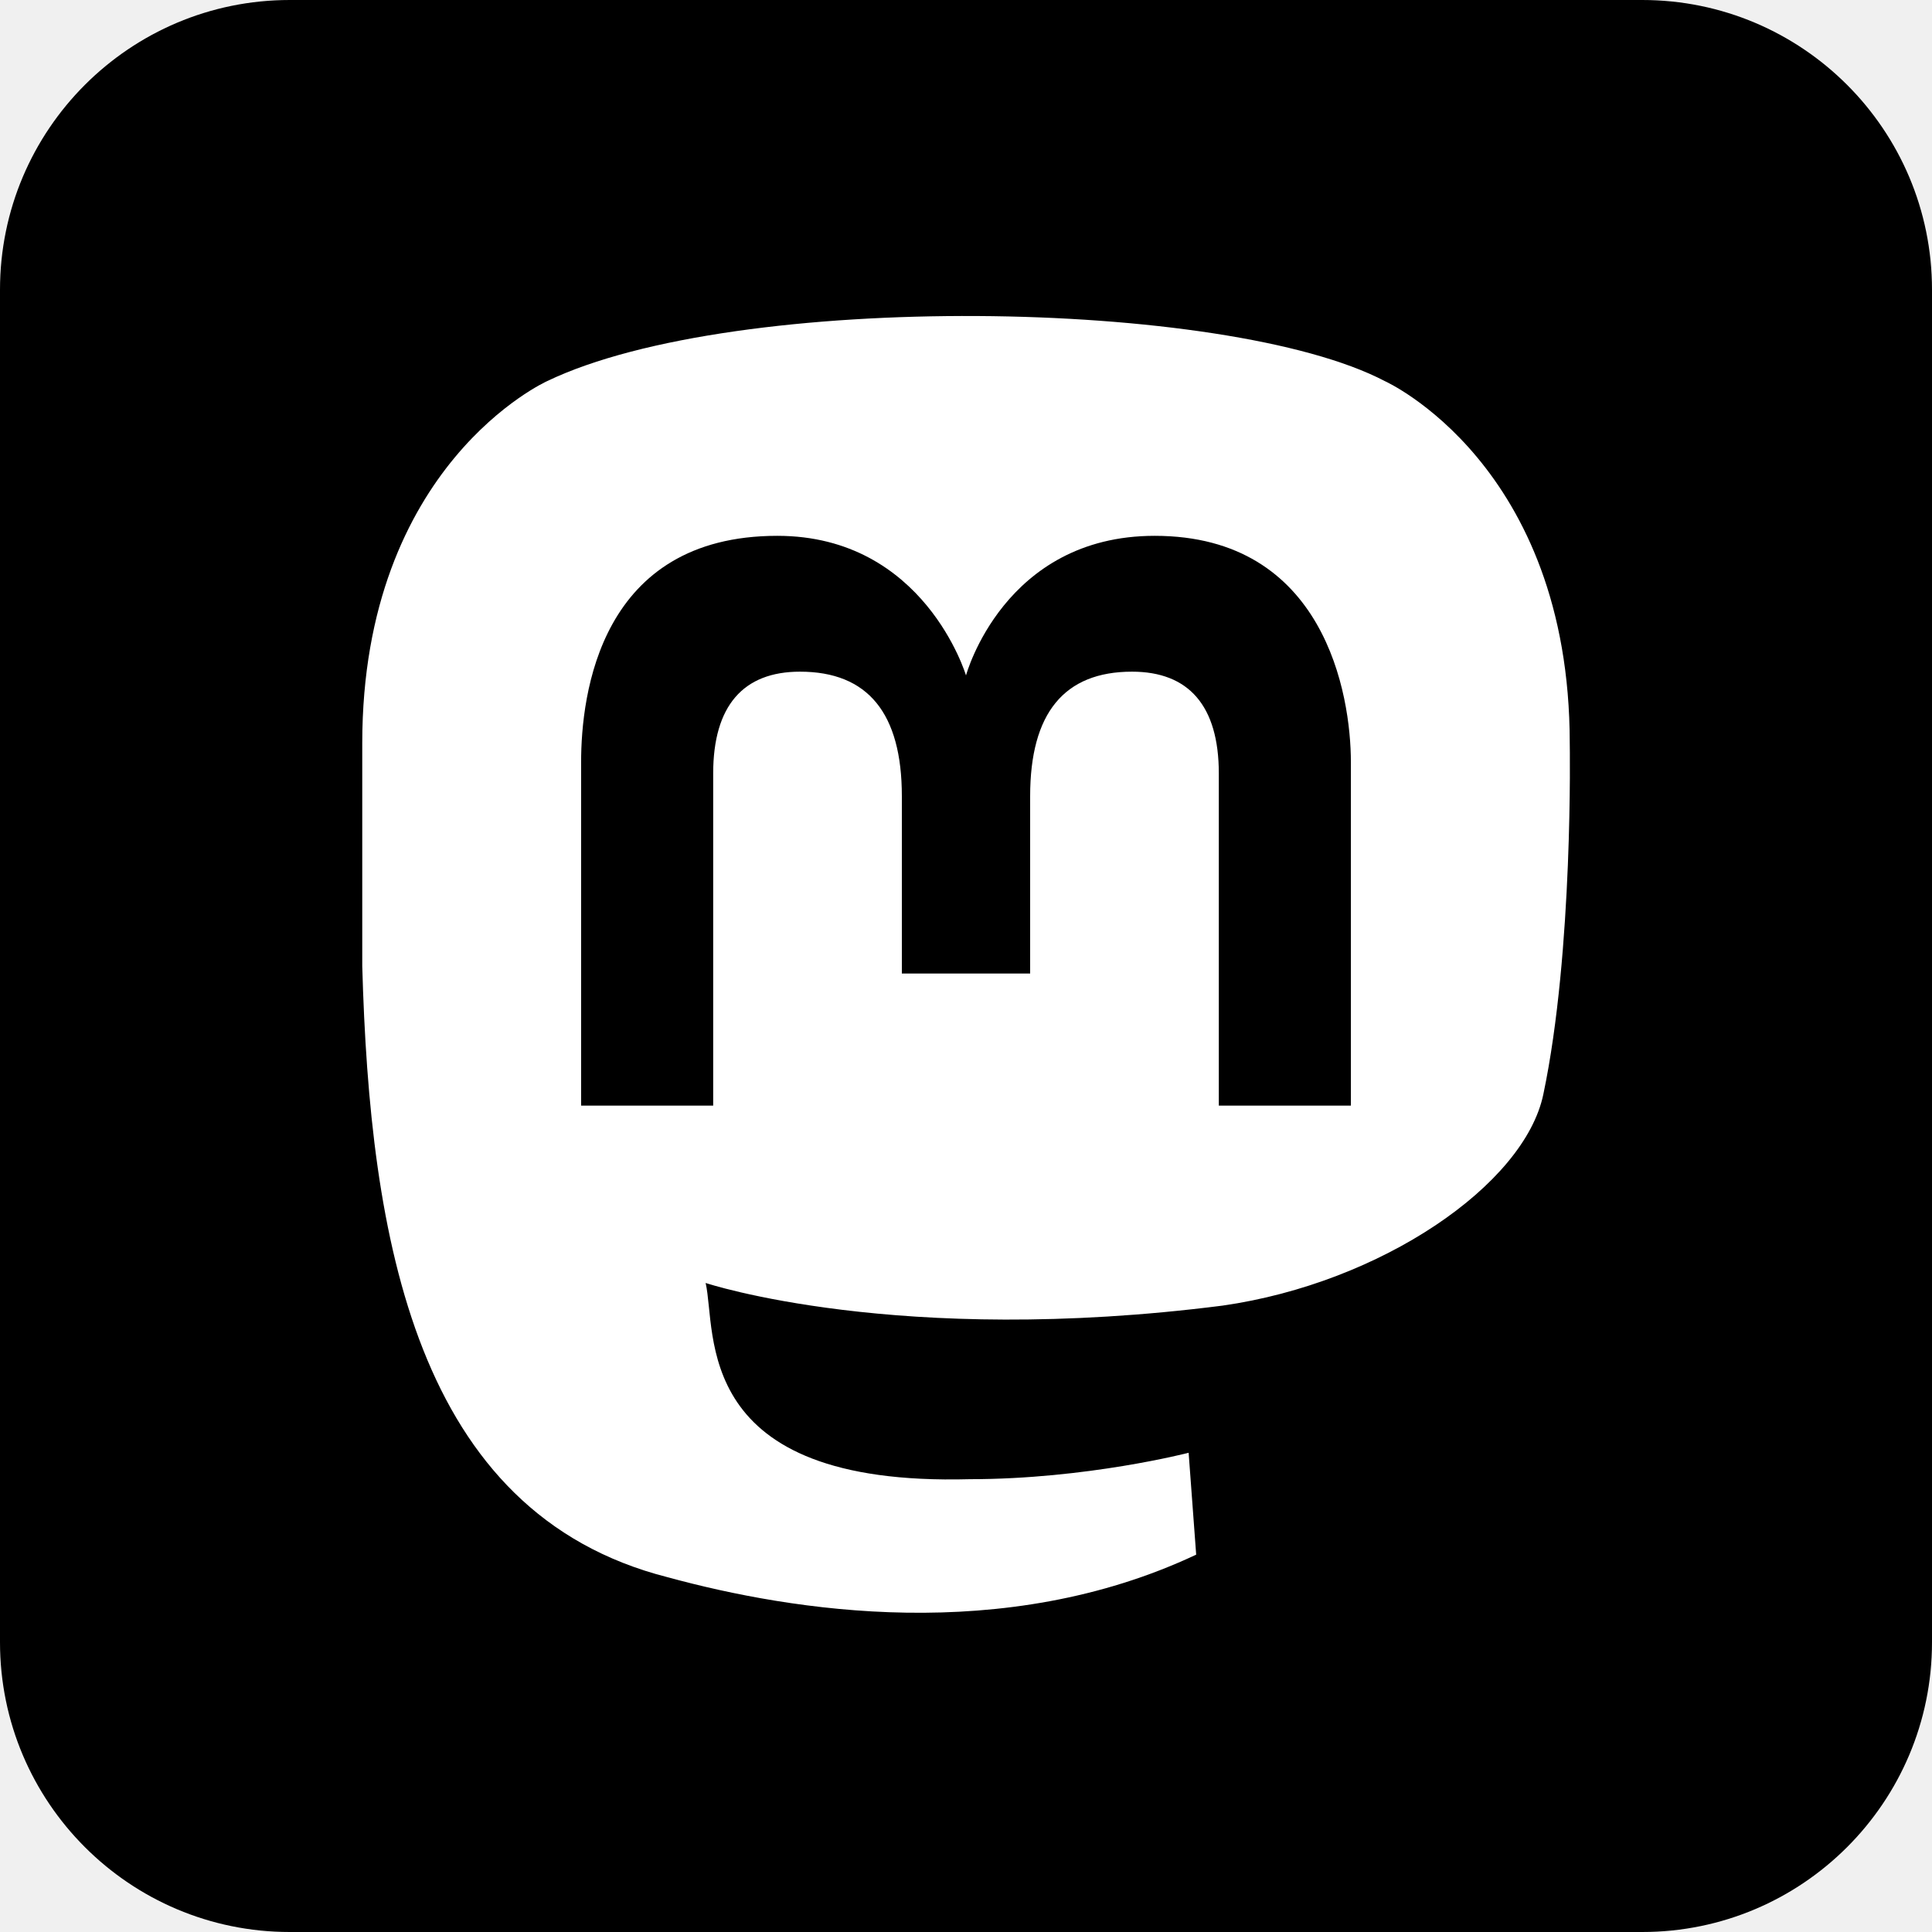
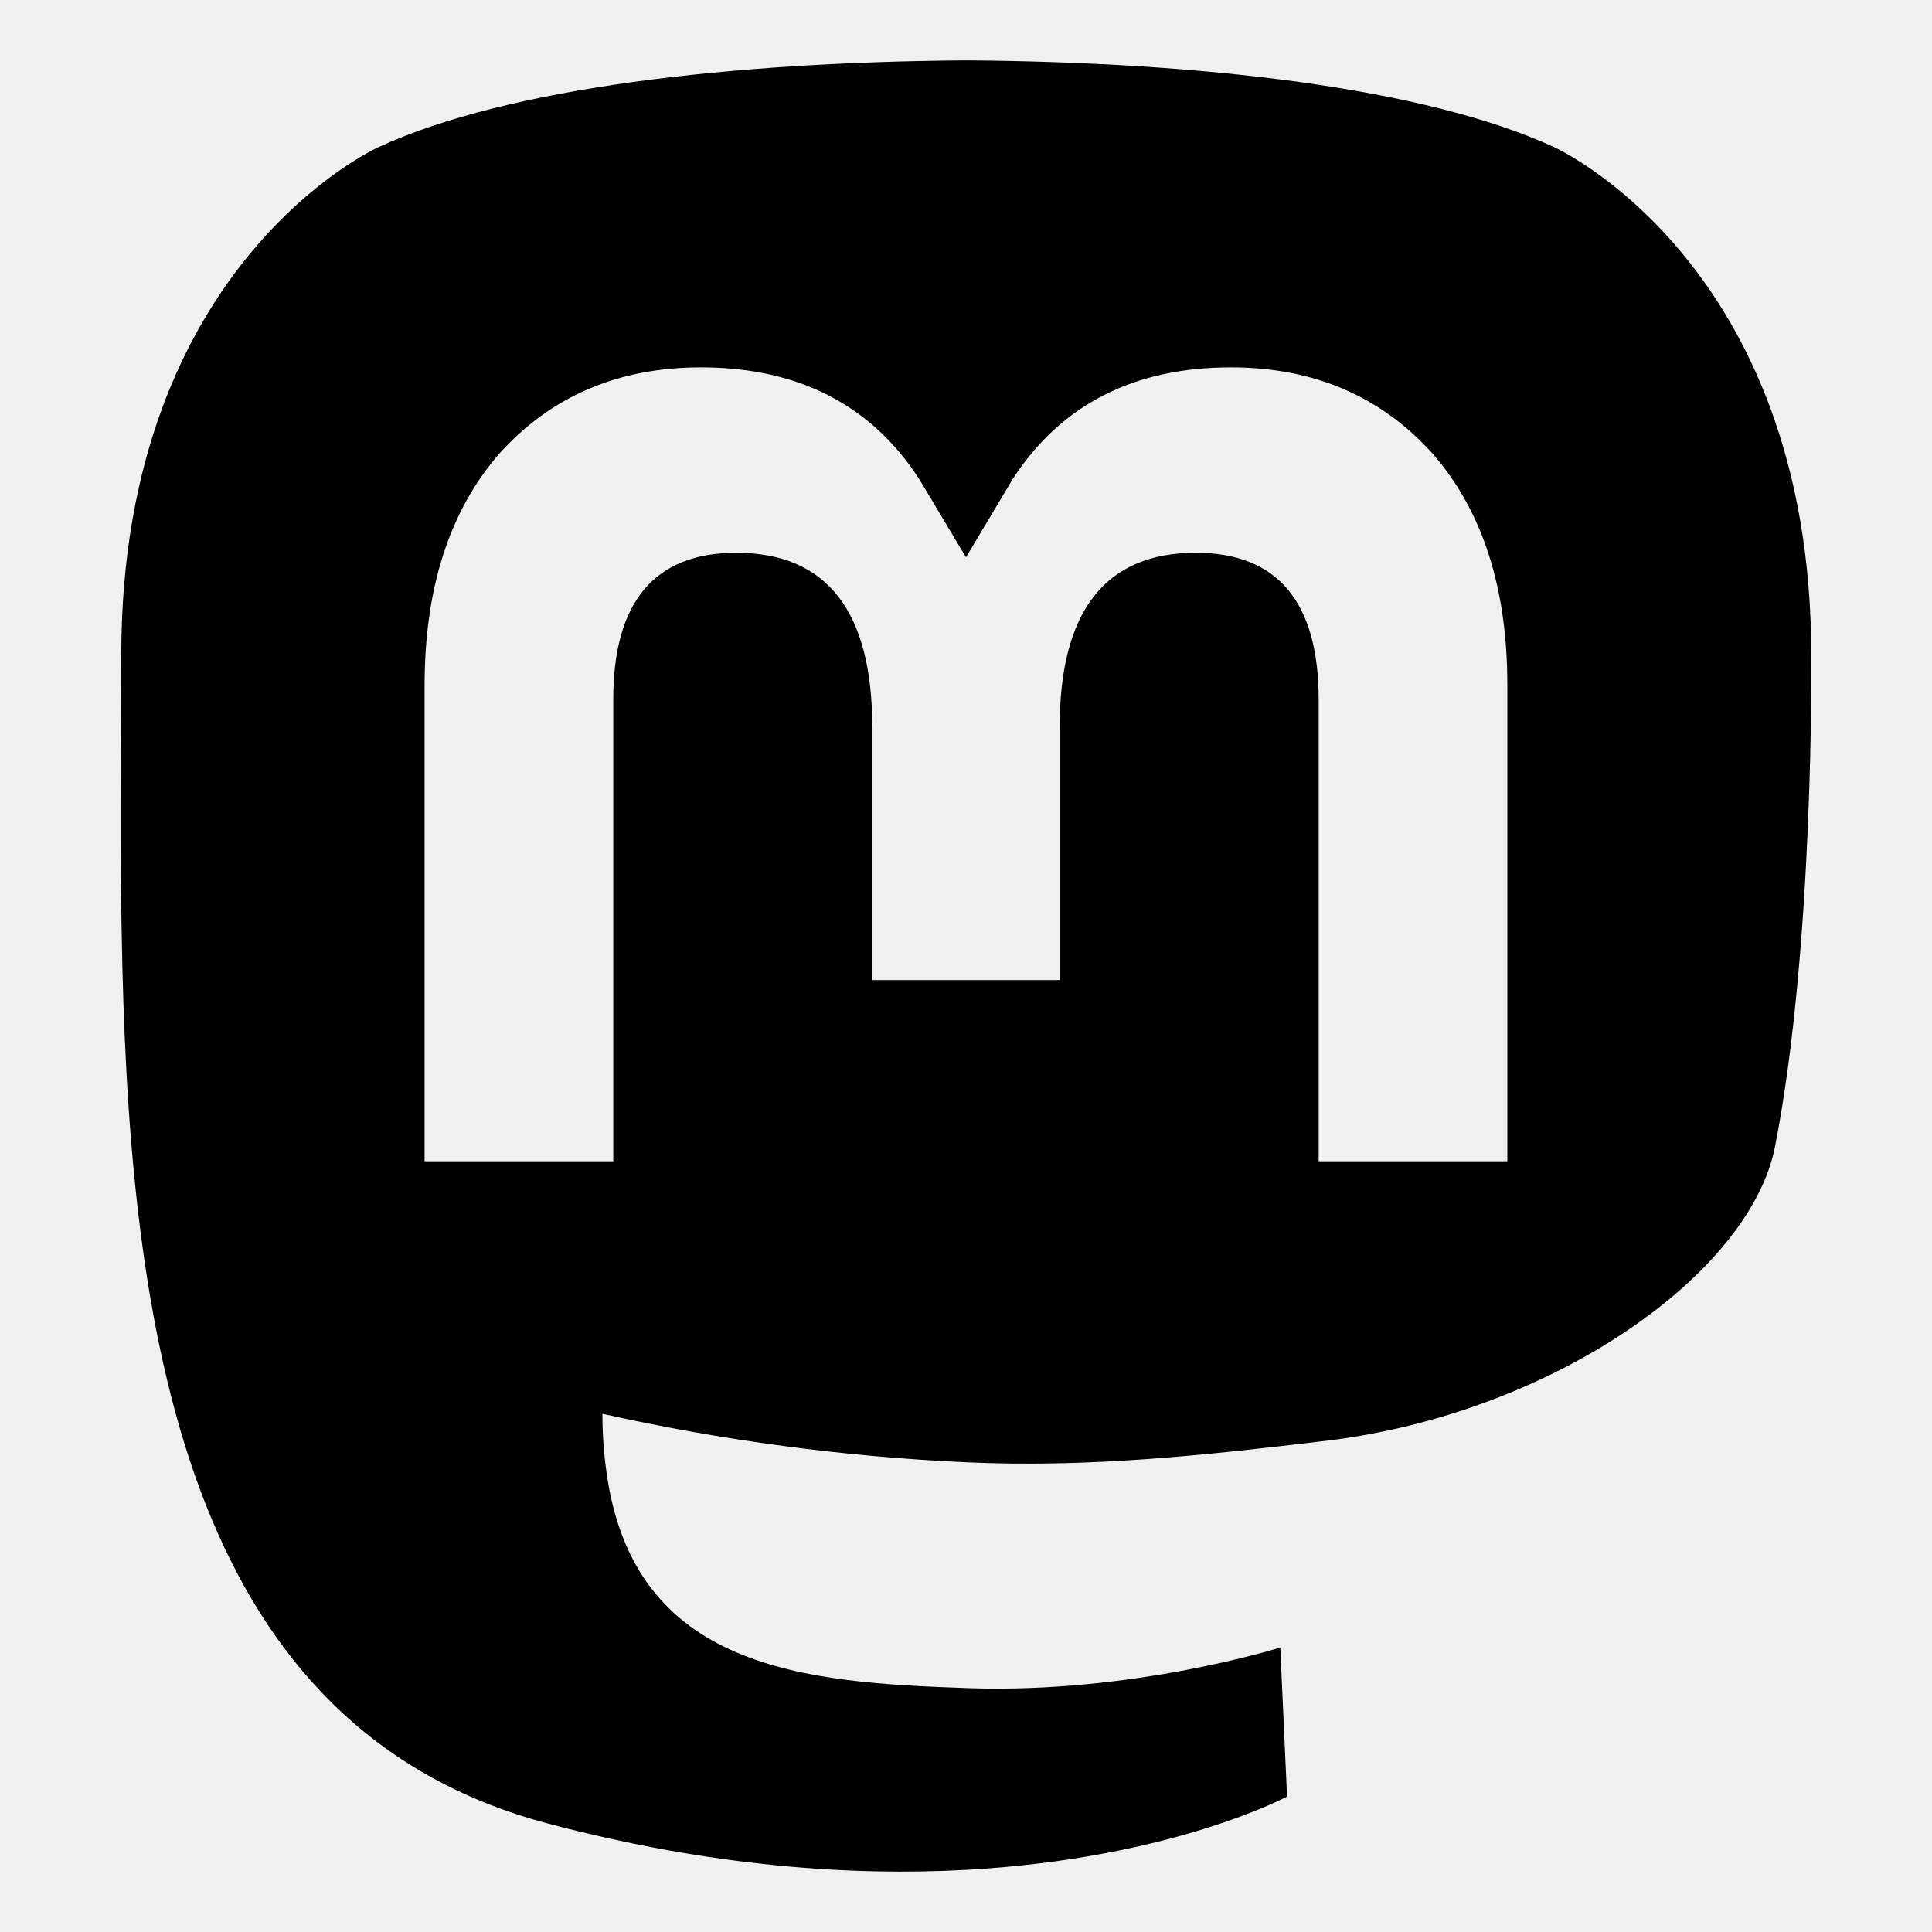
- <svg xmlns="http://www.w3.org/2000/svg" aria-label="Mastodon" role="img" viewBox="0 0 512.00 512.00" fill="#000000" width="800px" height="800px" stroke="#000000" stroke-width="0.005">
+ <svg xmlns="http://www.w3.org/2000/svg" fill="#000000" width="800px" height="800px" viewBox="0 0 512 512">
  <g id="SVGRepo_bgCarrier" stroke-width="0" />
  <g id="SVGRepo_tracerCarrier" stroke-linecap="round" stroke-linejoin="round" />
  <g id="SVGRepo_iconCarrier">
-     <rect width="512" height="512" rx="15%" />
-     <path d="m409 290c-5 24-43 50-85 56-86 11-137-6-137-6 3 13-4 54 70 52 31 0 58-7 58-7l2 27c-51 24-107 15-140 6-67-17-79-90-81-162v-59c0-74 49-96 49-96 50-24 180-22 222 0 0 0 49 22 49 96 0 0 1 55-7 93" fill="#ffffff" />
-     <path d="m358 202v91h-35v-88c0-18-8-27-23-27-18 0-27 11-27 33v47h-34v-47c0-22-9-33-27-33-15 0-23 9-23 27v88h-35v-91c0-18 5-60 52-60 39 0 50 37 50 37s10-37 50-37c45 0 52 42 52 60" />
+     <path d="M480,173.59c0-104.13-68.26-134.65-68.26-134.65C377.3,23.15,318.2,16.5,256.8,16h-1.51c-61.4.5-120.46,7.15-154.88,22.94,0,0-68.27,30.52-68.27,134.65,0,23.85-.46,52.35.29,82.59C34.91,358,51.11,458.37,145.32,483.29c43.43,11.49,80.73,13.89,110.76,12.24,54.47-3,85-19.42,85-19.42l-1.79-39.5s-38.93,12.27-82.64,10.77c-43.31-1.48-89-4.67-96-57.81a108.44,108.44,0,0,1-1-14.9,558.91,558.91,0,0,0,96.39,12.85c32.95,1.51,63.84-1.93,95.22-5.67,60.18-7.18,112.58-44.24,119.16-78.09C480.84,250.42,480,173.59,480,173.59ZM399.46,307.75h-50V185.38c0-25.8-10.86-38.89-32.58-38.89-24,0-36.06,15.53-36.06,46.24v67H231.16v-67c0-30.71-12-46.24-36.06-46.24-21.72,0-32.58,13.09-32.58,38.89V307.75h-50V181.67q0-38.65,19.75-61.39c13.6-15.15,31.4-22.92,53.51-22.92,25.58,0,44.95,9.82,57.75,29.48L256,147.69l12.45-20.85c12.81-19.66,32.17-29.48,57.75-29.48,22.11,0,39.91,7.77,53.51,22.92Q399.5,143,399.46,181.67Z" />
  </g>
</svg>
